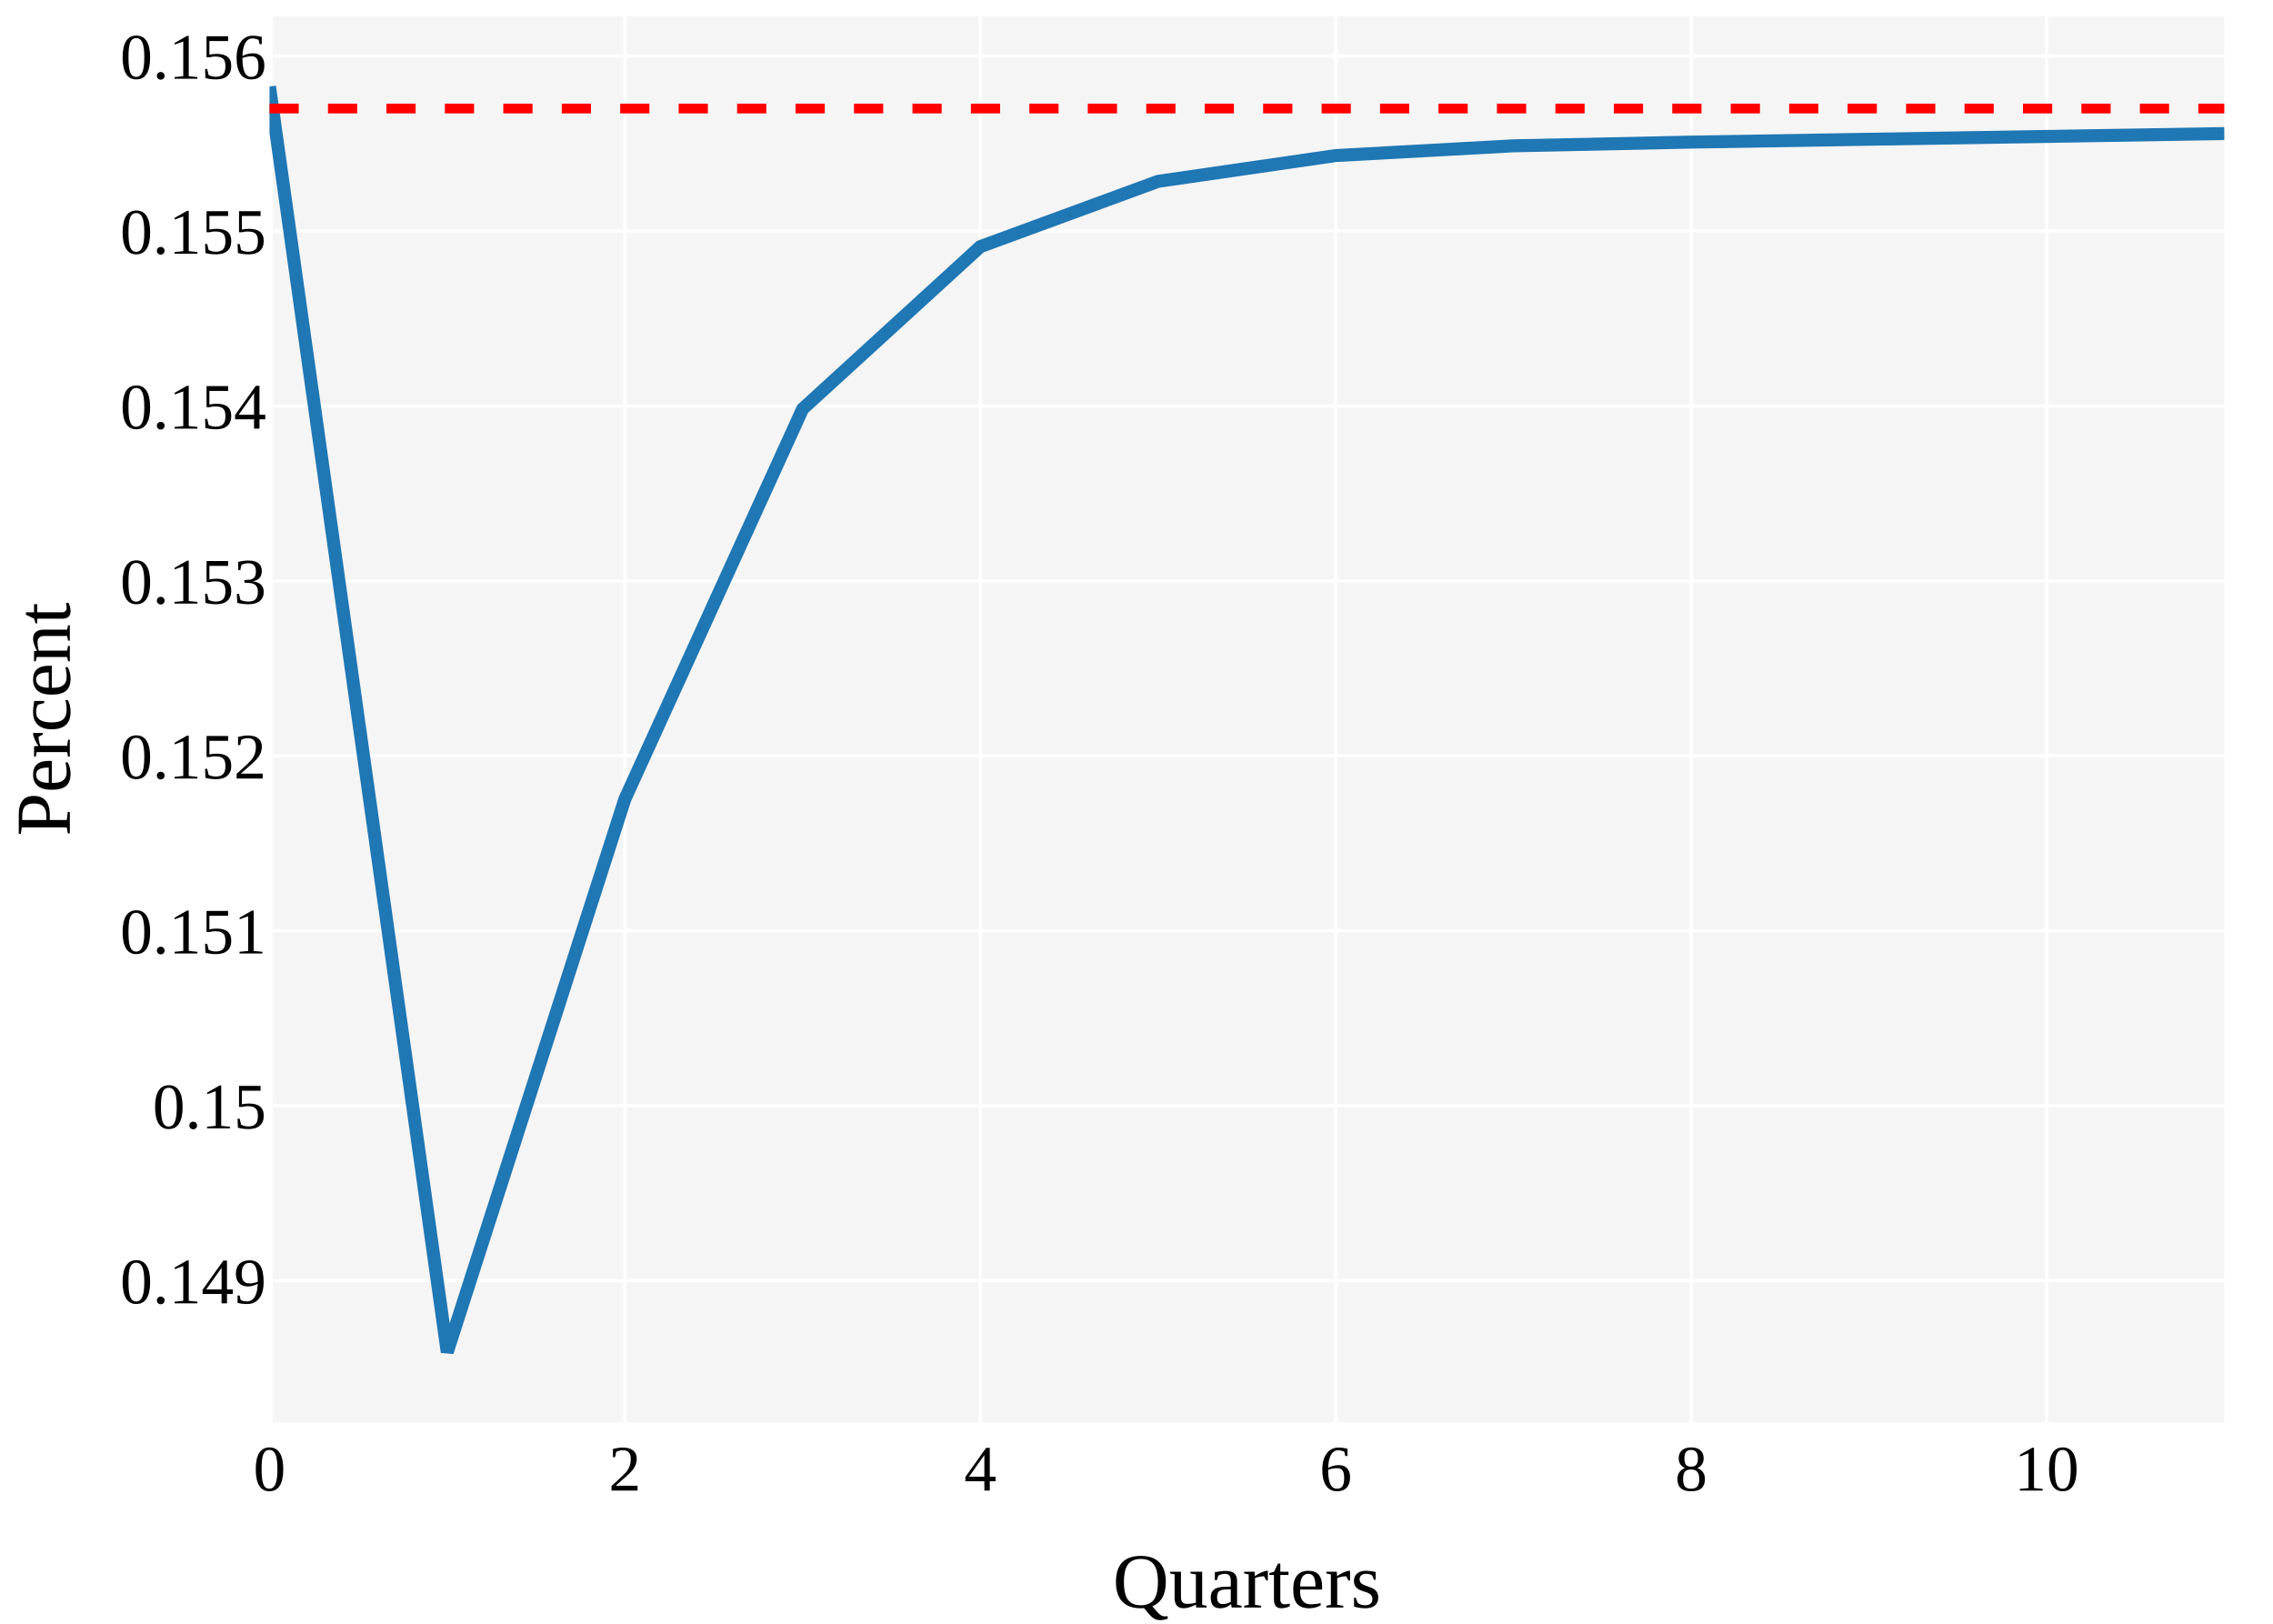
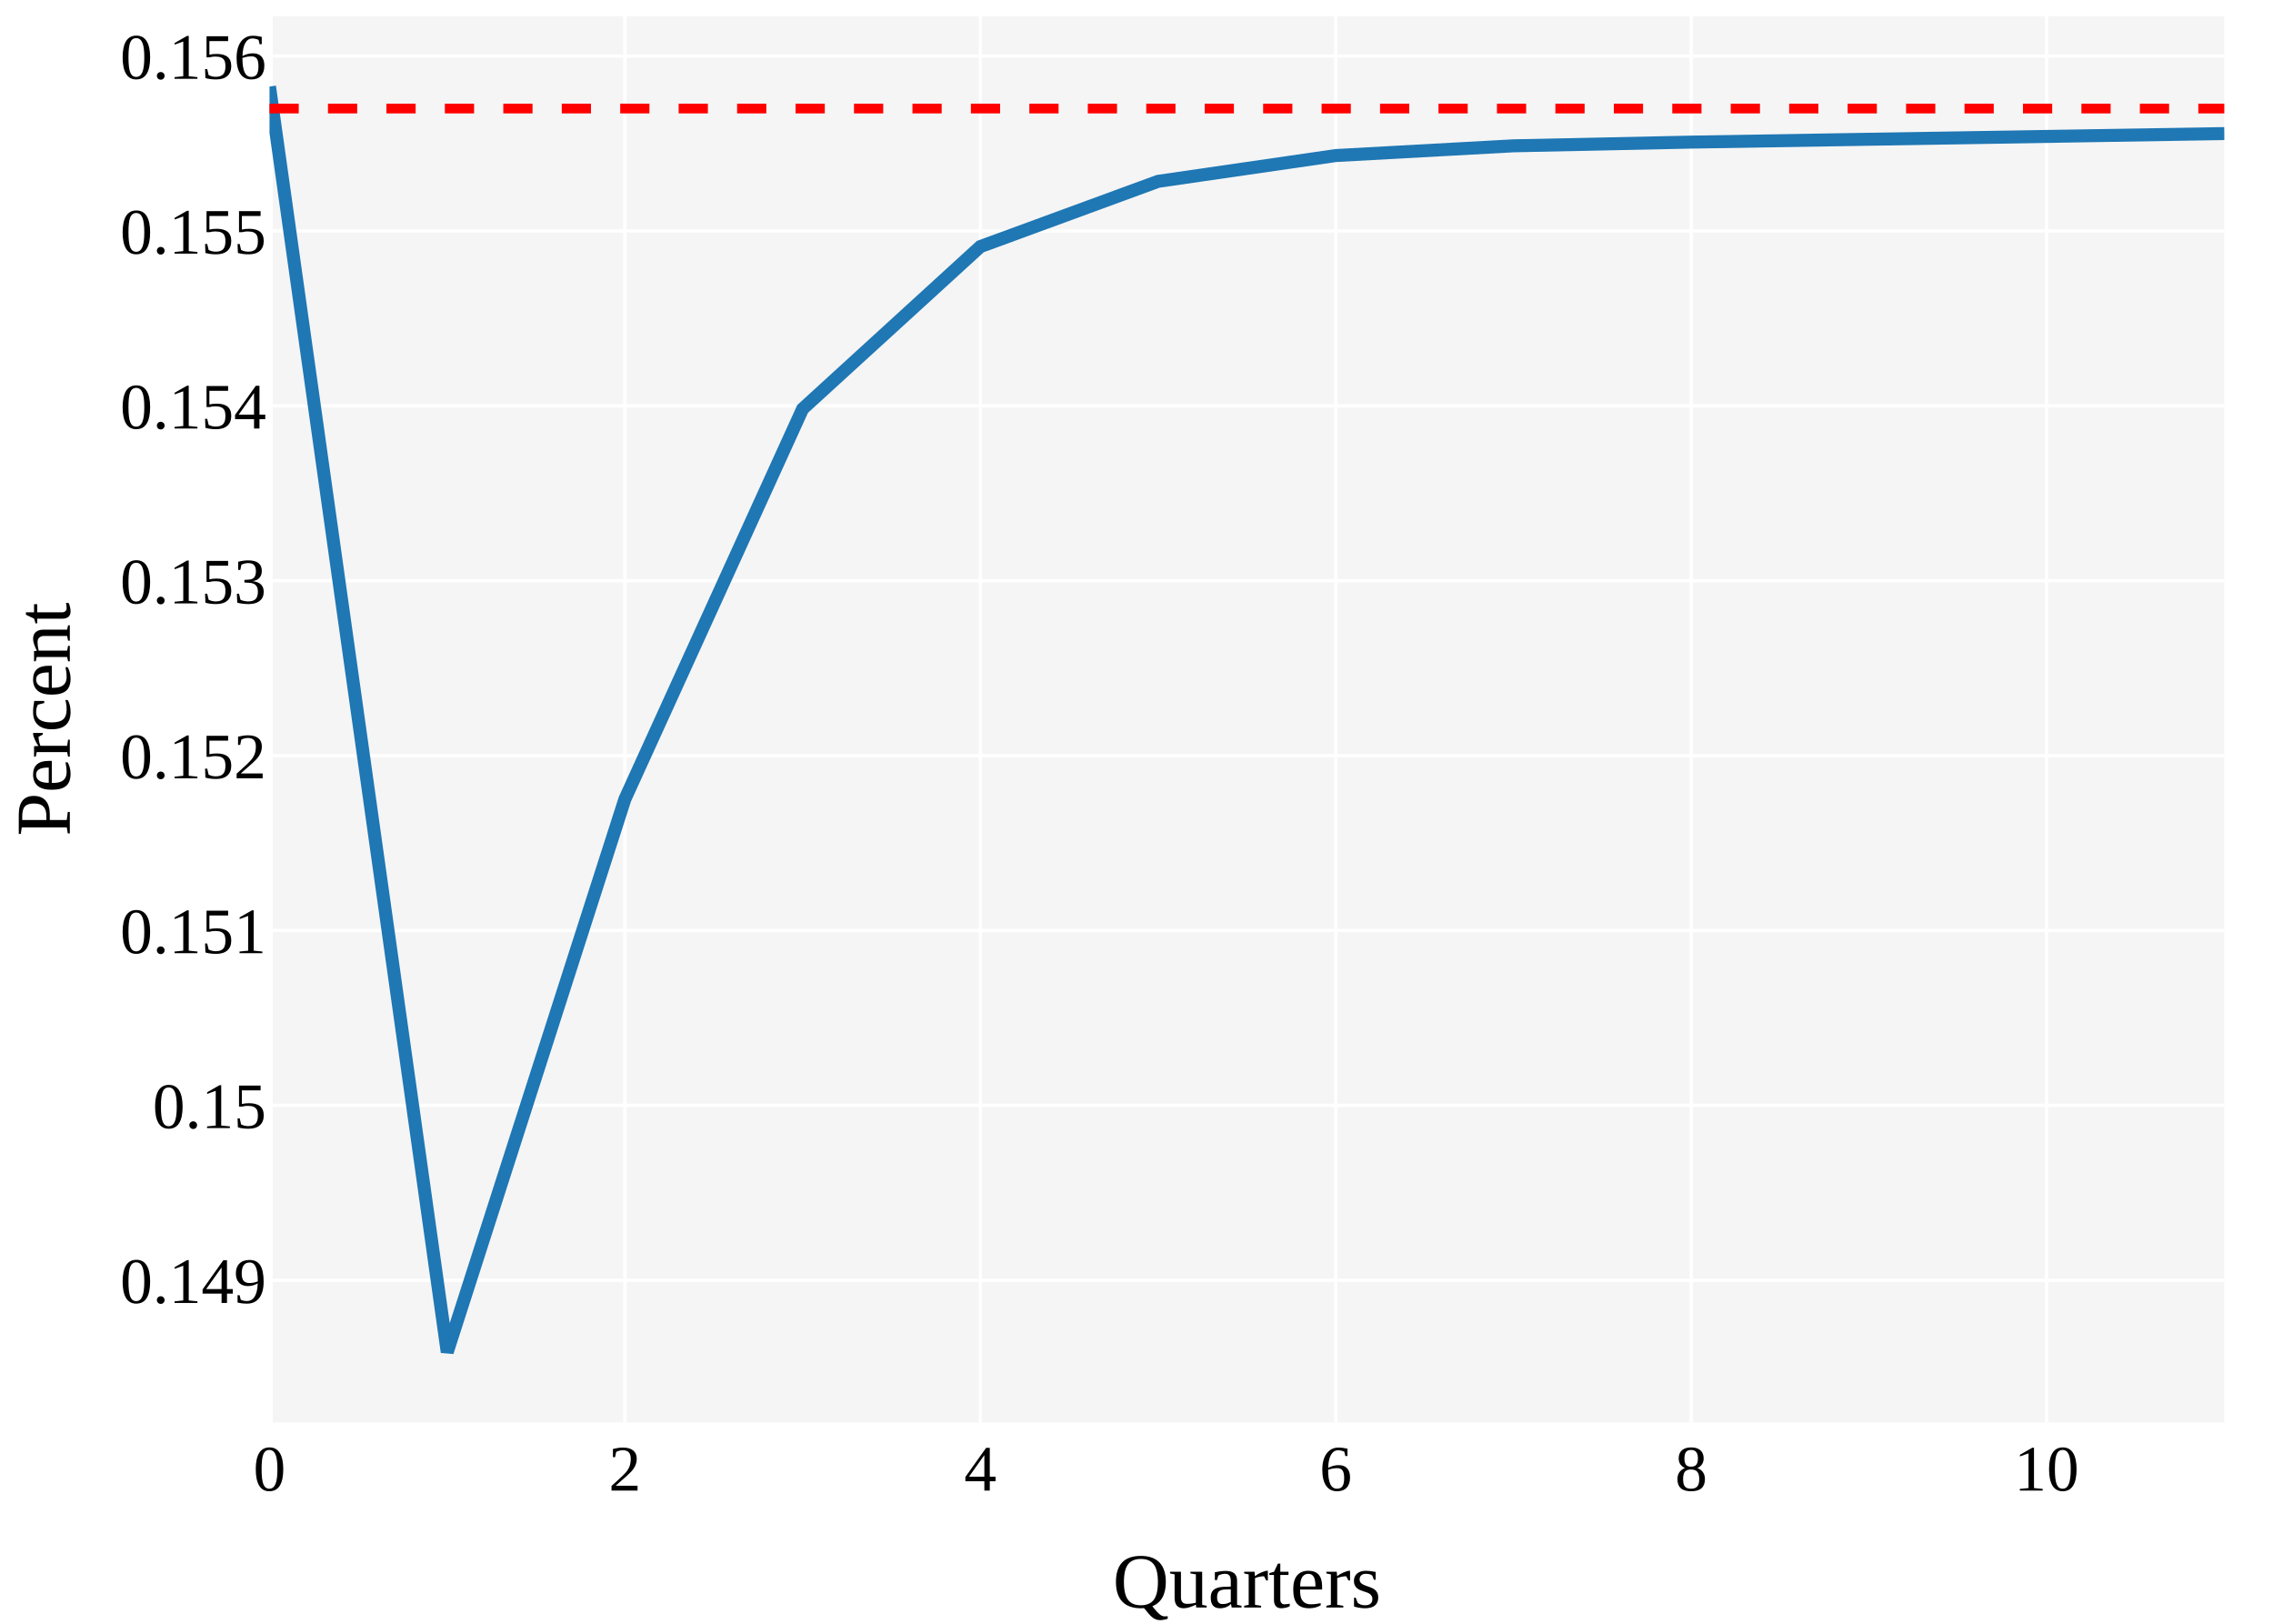
<svg xmlns="http://www.w3.org/2000/svg" class="main-svg" width="700" height="500" style="" viewBox="0 0 700 500">
  <rect x="0" y="0" width="700" height="500" style="fill: rgb(255, 255, 255); fill-opacity: 1;" />
-   <defs id="defs-072c46">
+   <defs id="defs-125be2">
    <g class="clips">
-       <clipPath id="clip072c46xyplot" class="plotclip">
+       <clipPath id="clip125be2xyplot" class="plotclip">
        <rect width="602" height="433" />
      </clipPath>
-       <clipPath class="axesclip" id="clip072c46x">
+       <clipPath class="axesclip" id="clip125be2x">
        <rect x="83" y="0" width="602" height="500" />
      </clipPath>
-       <clipPath class="axesclip" id="clip072c46y">
+       <clipPath class="axesclip" id="clip125be2y">
        <rect x="0" y="5" width="700" height="433" />
      </clipPath>
-       <clipPath class="axesclip" id="clip072c46xy">
+       <clipPath class="axesclip" id="clip125be2xy">
        <rect x="83" y="5" width="602" height="433" />
      </clipPath>
    </g>
    <g class="gradients" />
    <g class="patterns" />
  </defs>
  <g class="bglayer">
    <rect class="bg" x="83" y="5" width="602" height="433" style="fill: rgb(245, 245, 245); fill-opacity: 1; stroke-width: 0;" />
  </g>
  <g class="layer-below">
    <g class="imagelayer" />
    <g class="shapelayer" />
  </g>
  <g class="cartesianlayer">
    <g class="subplot xy">
      <g class="layer-subplot">
        <g class="shapelayer" />
        <g class="imagelayer" />
      </g>
      <g class="minor-gridlayer">
        <g class="x" />
        <g class="y" />
      </g>
      <g class="gridlayer">
        <g class="x">
          <path class="xgrid crisp" transform="translate(192.45,0)" d="M0,5v433" style="stroke: rgb(255, 255, 255); stroke-opacity: 1; stroke-width: 1px;" />
          <path class="xgrid crisp" transform="translate(301.91,0)" d="M0,5v433" style="stroke: rgb(255, 255, 255); stroke-opacity: 1; stroke-width: 1px;" />
          <path class="xgrid crisp" transform="translate(411.36,0)" d="M0,5v433" style="stroke: rgb(255, 255, 255); stroke-opacity: 1; stroke-width: 1px;" />
          <path class="xgrid crisp" transform="translate(520.82,0)" d="M0,5v433" style="stroke: rgb(255, 255, 255); stroke-opacity: 1; stroke-width: 1px;" />
          <path class="xgrid crisp" transform="translate(630.27,0)" d="M0,5v433" style="stroke: rgb(255, 255, 255); stroke-opacity: 1; stroke-width: 1px;" />
        </g>
        <g class="y">
-           <path class="ygrid crisp" transform="translate(0,394.34)" d="M83,0h602" style="stroke: rgb(255, 255, 255); stroke-opacity: 1; stroke-width: 1px;" />
-           <path class="ygrid crisp" transform="translate(0,340.47)" d="M83,0h602" style="stroke: rgb(255, 255, 255); stroke-opacity: 1; stroke-width: 1px;" />
-           <path class="ygrid crisp" transform="translate(0,286.6)" d="M83,0h602" style="stroke: rgb(255, 255, 255); stroke-opacity: 1; stroke-width: 1px;" />
-           <path class="ygrid crisp" transform="translate(0,232.73)" d="M83,0h602" style="stroke: rgb(255, 255, 255); stroke-opacity: 1; stroke-width: 1px;" />
-           <path class="ygrid crisp" transform="translate(0,178.86)" d="M83,0h602" style="stroke: rgb(255, 255, 255); stroke-opacity: 1; stroke-width: 1px;" />
-           <path class="ygrid crisp" transform="translate(0,124.99)" d="M83,0h602" style="stroke: rgb(255, 255, 255); stroke-opacity: 1; stroke-width: 1px;" />
-           <path class="ygrid crisp" transform="translate(0,71.12)" d="M83,0h602" style="stroke: rgb(255, 255, 255); stroke-opacity: 1; stroke-width: 1px;" />
-           <path class="ygrid crisp" transform="translate(0,17.25)" d="M83,0h602" style="stroke: rgb(255, 255, 255); stroke-opacity: 1; stroke-width: 1px;" />
+           <path class="ygrid crisp" transform="translate(0,394.23)" d="M83,0h602" style="stroke: rgb(255, 255, 255); stroke-opacity: 1; stroke-width: 1px;" />
+           <path class="ygrid crisp" transform="translate(0,340.37)" d="M83,0h602" style="stroke: rgb(255, 255, 255); stroke-opacity: 1; stroke-width: 1px;" />
+           <path class="ygrid crisp" transform="translate(0,286.52)" d="M83,0h602" style="stroke: rgb(255, 255, 255); stroke-opacity: 1; stroke-width: 1px;" />
+           <path class="ygrid crisp" transform="translate(0,232.67)" d="M83,0h602" style="stroke: rgb(255, 255, 255); stroke-opacity: 1; stroke-width: 1px;" />
+           <path class="ygrid crisp" transform="translate(0,178.81)" d="M83,0h602" style="stroke: rgb(255, 255, 255); stroke-opacity: 1; stroke-width: 1px;" />
+           <path class="ygrid crisp" transform="translate(0,124.96)" d="M83,0h602" style="stroke: rgb(255, 255, 255); stroke-opacity: 1; stroke-width: 1px;" />
+           <path class="ygrid crisp" transform="translate(0,71.11)" d="M83,0h602" style="stroke: rgb(255, 255, 255); stroke-opacity: 1; stroke-width: 1px;" />
+           <path class="ygrid crisp" transform="translate(0,17.26)" d="M83,0h602" style="stroke: rgb(255, 255, 255); stroke-opacity: 1; stroke-width: 1px;" />
        </g>
      </g>
      <g class="zerolinelayer">
        <path class="xzl zl crisp" transform="translate(83,0)" d="M0,5v433" style="stroke: rgb(255, 255, 255); stroke-opacity: 1; stroke-width: 2px;" />
      </g>
      <path class="xlines-below" />
      <path class="ylines-below" />
      <g class="overlines-below" />
      <g class="xaxislayer-below" />
      <g class="yaxislayer-below" />
      <g class="overaxes-below" />
-       <g class="plot" transform="translate(83,5)" clip-path="url(#clip072c46xyplot)">
+       <g class="plot" transform="translate(83,5)" clip-path="url(#clip125be2xyplot)">
        <g class="scatterlayer mlayer">
-           <g class="trace scatter tracedcb1ac" style="stroke-miterlimit: 2; opacity: 1;">
+           <g class="trace scatter tracec34f7f" style="stroke-miterlimit: 2; opacity: 1;">
            <g class="fills" />
            <g class="errorbars" />
            <g class="lines">
-               <path class="js-line" d="M0,21.65L54.73,411.35L109.45,241.04L164.18,120.93L218.91,70.94L273.64,50.84L328.36,42.9L383.09,39.9L437.82,38.76L602,36.13" style="vector-effect: non-scaling-stroke; fill: none; stroke: rgb(31, 119, 180); stroke-opacity: 1; stroke-width: 4px; opacity: 1;" />
+               <path class="js-line" d="M0,21.65L54.73,411.35L109.45,241.07L164.18,120.91L218.91,70.93L273.64,50.84L328.36,42.9L383.09,39.9L437.82,38.76L602,36.13" style="vector-effect: non-scaling-stroke; fill: none; stroke: rgb(31, 119, 180); stroke-opacity: 1; stroke-width: 4px; opacity: 1;" />
            </g>
            <g class="points" />
            <g class="text" />
          </g>
        </g>
      </g>
      <g class="overplot" />
      <path class="xlines-above crisp" d="M0,0" style="fill: none;" />
      <path class="ylines-above crisp" d="M0,0" style="fill: none;" />
      <g class="overlines-above" />
      <g class="xaxislayer-above">
        <g class="xtick">
          <text text-anchor="middle" x="0" y="459" transform="translate(83,0)" style="font-family: 'Times New Roman'; font-size: 20px; fill: rgb(0, 0, 0); fill-opacity: 1; white-space: pre; opacity: 1;">0</text>
        </g>
        <g class="xtick">
          <text text-anchor="middle" x="0" y="459" style="font-family: 'Times New Roman'; font-size: 20px; fill: rgb(0, 0, 0); fill-opacity: 1; white-space: pre; opacity: 1;" transform="translate(192.45,0)">2</text>
        </g>
        <g class="xtick">
          <text text-anchor="middle" x="0" y="459" style="font-family: 'Times New Roman'; font-size: 20px; fill: rgb(0, 0, 0); fill-opacity: 1; white-space: pre; opacity: 1;" transform="translate(301.91,0)">4</text>
        </g>
        <g class="xtick">
          <text text-anchor="middle" x="0" y="459" style="font-family: 'Times New Roman'; font-size: 20px; fill: rgb(0, 0, 0); fill-opacity: 1; white-space: pre; opacity: 1;" transform="translate(411.36,0)">6</text>
        </g>
        <g class="xtick">
          <text text-anchor="middle" x="0" y="459" style="font-family: 'Times New Roman'; font-size: 20px; fill: rgb(0, 0, 0); fill-opacity: 1; white-space: pre; opacity: 1;" transform="translate(520.82,0)">8</text>
        </g>
        <g class="xtick">
          <text text-anchor="middle" x="0" y="459" style="font-family: 'Times New Roman'; font-size: 20px; fill: rgb(0, 0, 0); fill-opacity: 1; white-space: pre; opacity: 1;" transform="translate(630.27,0)">10</text>
        </g>
      </g>
      <g class="yaxislayer-above">
        <g class="ytick">
-           <text text-anchor="end" x="82" y="7" transform="translate(0,394.34)" style="font-family: 'Times New Roman'; font-size: 20px; fill: rgb(0, 0, 0); fill-opacity: 1; white-space: pre; opacity: 1;">0.149</text>
+           <text text-anchor="end" x="82" y="7" transform="translate(0,394.23)" style="font-family: 'Times New Roman'; font-size: 20px; fill: rgb(0, 0, 0); fill-opacity: 1; white-space: pre; opacity: 1;">0.149</text>
        </g>
        <g class="ytick">
-           <text text-anchor="end" x="82" y="7" style="font-family: 'Times New Roman'; font-size: 20px; fill: rgb(0, 0, 0); fill-opacity: 1; white-space: pre; opacity: 1;" transform="translate(0,340.47)">0.15</text>
+           <text text-anchor="end" x="82" y="7" style="font-family: 'Times New Roman'; font-size: 20px; fill: rgb(0, 0, 0); fill-opacity: 1; white-space: pre; opacity: 1;" transform="translate(0,340.37)">0.15</text>
        </g>
        <g class="ytick">
-           <text text-anchor="end" x="82" y="7" style="font-family: 'Times New Roman'; font-size: 20px; fill: rgb(0, 0, 0); fill-opacity: 1; white-space: pre; opacity: 1;" transform="translate(0,286.6)">0.151</text>
+           <text text-anchor="end" x="82" y="7" style="font-family: 'Times New Roman'; font-size: 20px; fill: rgb(0, 0, 0); fill-opacity: 1; white-space: pre; opacity: 1;" transform="translate(0,286.52)">0.151</text>
        </g>
        <g class="ytick">
-           <text text-anchor="end" x="82" y="7" style="font-family: 'Times New Roman'; font-size: 20px; fill: rgb(0, 0, 0); fill-opacity: 1; white-space: pre; opacity: 1;" transform="translate(0,232.73)">0.152</text>
+           <text text-anchor="end" x="82" y="7" style="font-family: 'Times New Roman'; font-size: 20px; fill: rgb(0, 0, 0); fill-opacity: 1; white-space: pre; opacity: 1;" transform="translate(0,232.67)">0.152</text>
        </g>
        <g class="ytick">
-           <text text-anchor="end" x="82" y="7" style="font-family: 'Times New Roman'; font-size: 20px; fill: rgb(0, 0, 0); fill-opacity: 1; white-space: pre; opacity: 1;" transform="translate(0,178.86)">0.153</text>
+           <text text-anchor="end" x="82" y="7" style="font-family: 'Times New Roman'; font-size: 20px; fill: rgb(0, 0, 0); fill-opacity: 1; white-space: pre; opacity: 1;" transform="translate(0,178.81)">0.153</text>
        </g>
        <g class="ytick">
-           <text text-anchor="end" x="82" y="7" style="font-family: 'Times New Roman'; font-size: 20px; fill: rgb(0, 0, 0); fill-opacity: 1; white-space: pre; opacity: 1;" transform="translate(0,124.99)">0.154</text>
+           <text text-anchor="end" x="82" y="7" style="font-family: 'Times New Roman'; font-size: 20px; fill: rgb(0, 0, 0); fill-opacity: 1; white-space: pre; opacity: 1;" transform="translate(0,124.96)">0.154</text>
        </g>
        <g class="ytick">
-           <text text-anchor="end" x="82" y="7" style="font-family: 'Times New Roman'; font-size: 20px; fill: rgb(0, 0, 0); fill-opacity: 1; white-space: pre; opacity: 1;" transform="translate(0,71.12)">0.155</text>
+           <text text-anchor="end" x="82" y="7" style="font-family: 'Times New Roman'; font-size: 20px; fill: rgb(0, 0, 0); fill-opacity: 1; white-space: pre; opacity: 1;" transform="translate(0,71.11)">0.155</text>
        </g>
        <g class="ytick">
-           <text text-anchor="end" x="82" y="7" style="font-family: 'Times New Roman'; font-size: 20px; fill: rgb(0, 0, 0); fill-opacity: 1; white-space: pre; opacity: 1;" transform="translate(0,17.25)">0.156</text>
+           <text text-anchor="end" x="82" y="7" style="font-family: 'Times New Roman'; font-size: 20px; fill: rgb(0, 0, 0); fill-opacity: 1; white-space: pre; opacity: 1;" transform="translate(0,17.26)">0.156</text>
        </g>
      </g>
      <g class="overaxes-above" />
    </g>
  </g>
  <g class="polarlayer" />
  <g class="smithlayer" />
  <g class="ternarylayer" />
  <g class="geolayer" />
  <g class="funnelarealayer" />
  <g class="pielayer" />
  <g class="iciclelayer" />
  <g class="treemaplayer" />
  <g class="sunburstlayer" />
  <g class="glimages" />
-   <defs id="topdefs-072c46">
+   <defs id="topdefs-125be2">
    <g class="clips" />
  </defs>
  <g class="layer-above">
    <g class="imagelayer" />
    <g class="shapelayer">
-       <path data-index="0" fill-rule="evenodd" d="M83,33.42L685,33.42" clip-path="url(#clip072c46y)" style="opacity: 1; stroke: rgb(255, 0, 0); stroke-opacity: 1; fill: rgb(0, 0, 0); fill-opacity: 0; stroke-dasharray: 9px, 9px; stroke-width: 3px;" />
+       <path data-index="0" fill-rule="evenodd" d="M83,33.42L685,33.42" clip-path="url(#clip125be2y)" style="opacity: 1; stroke: rgb(255, 0, 0); stroke-opacity: 1; fill: rgb(0, 0, 0); fill-opacity: 0; stroke-dasharray: 9px, 9px; stroke-width: 3px;" />
    </g>
  </g>
  <g class="infolayer">
    <g class="g-gtitle" />
    <g class="g-xtitle" transform="translate(0,-0.3)">
      <text class="xtitle" x="384" y="495.3" text-anchor="middle" style="font-family: 'Times New Roman'; font-size: 24px; fill: rgb(0, 0, 0); opacity: 1; font-weight: normal; white-space: pre;">Quarters</text>
    </g>
    <g class="g-ytitle" transform="translate(16.2998,0)">
      <text class="ytitle" transform="rotate(-90,5.2,221.5)" x="5.2" y="221.5" text-anchor="middle" style="font-family: 'Times New Roman'; font-size: 24px; fill: rgb(0, 0, 0); opacity: 1; font-weight: normal; white-space: pre;">Percent</text>
    </g>
  </g>
</svg>
